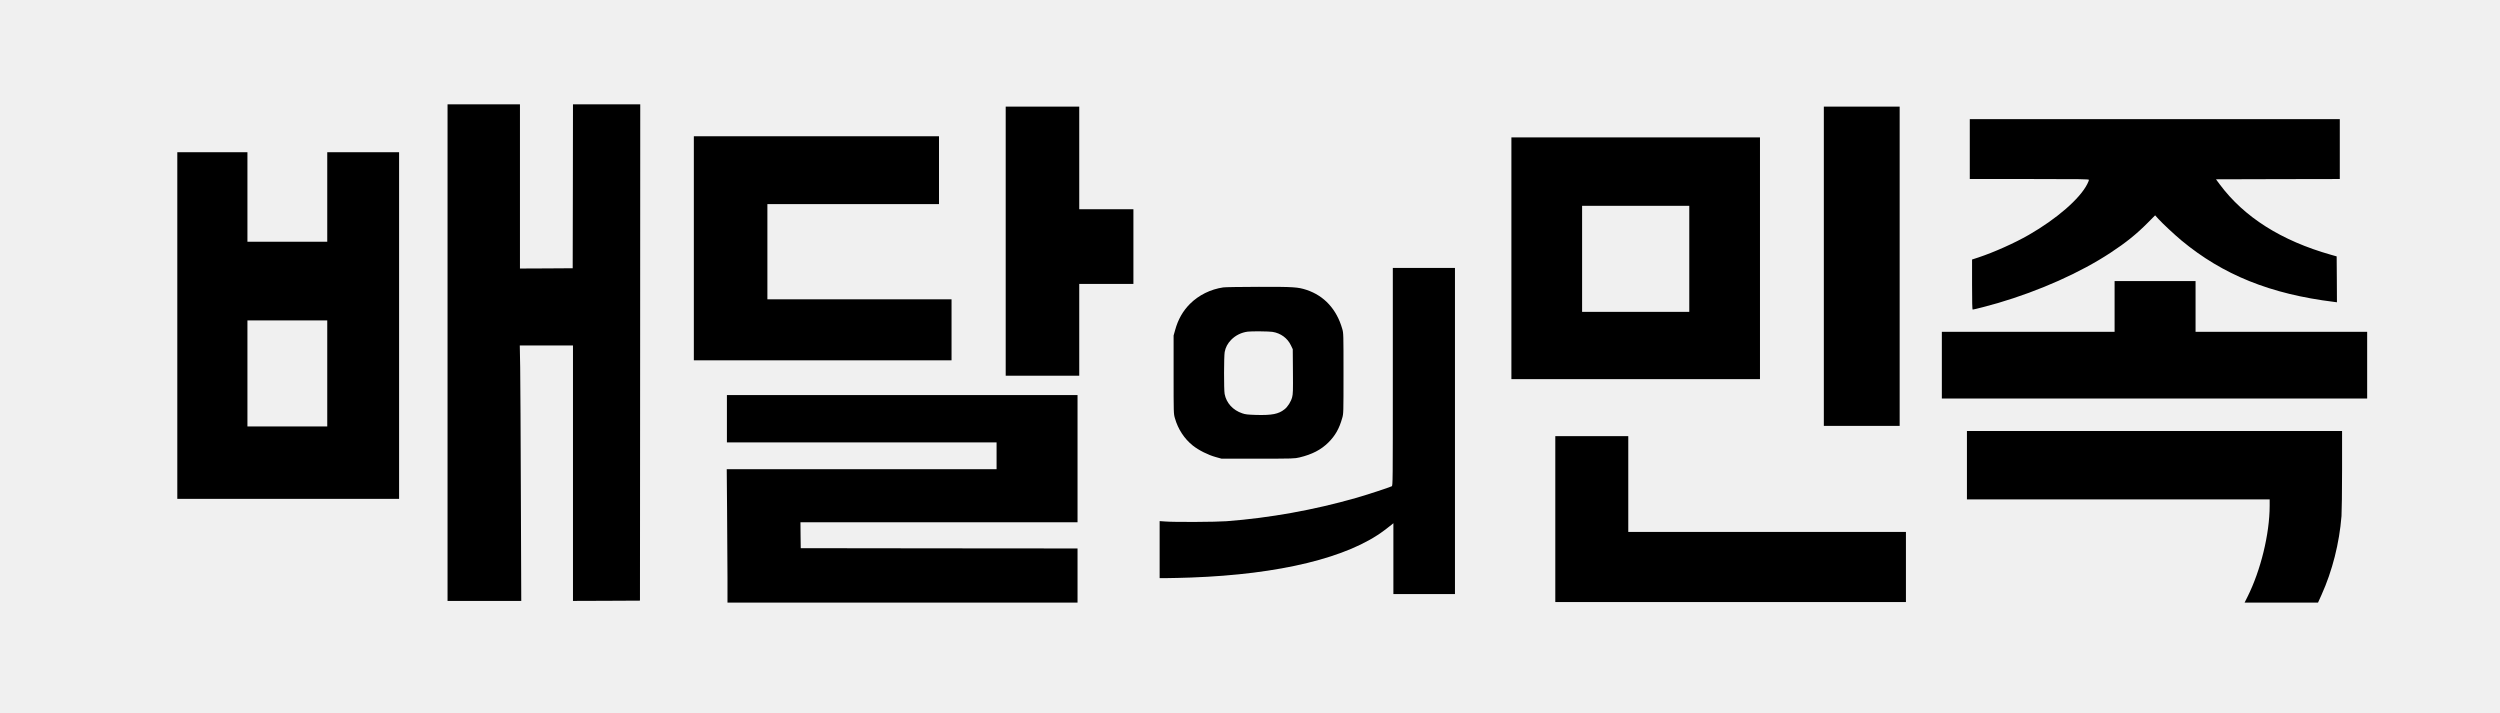
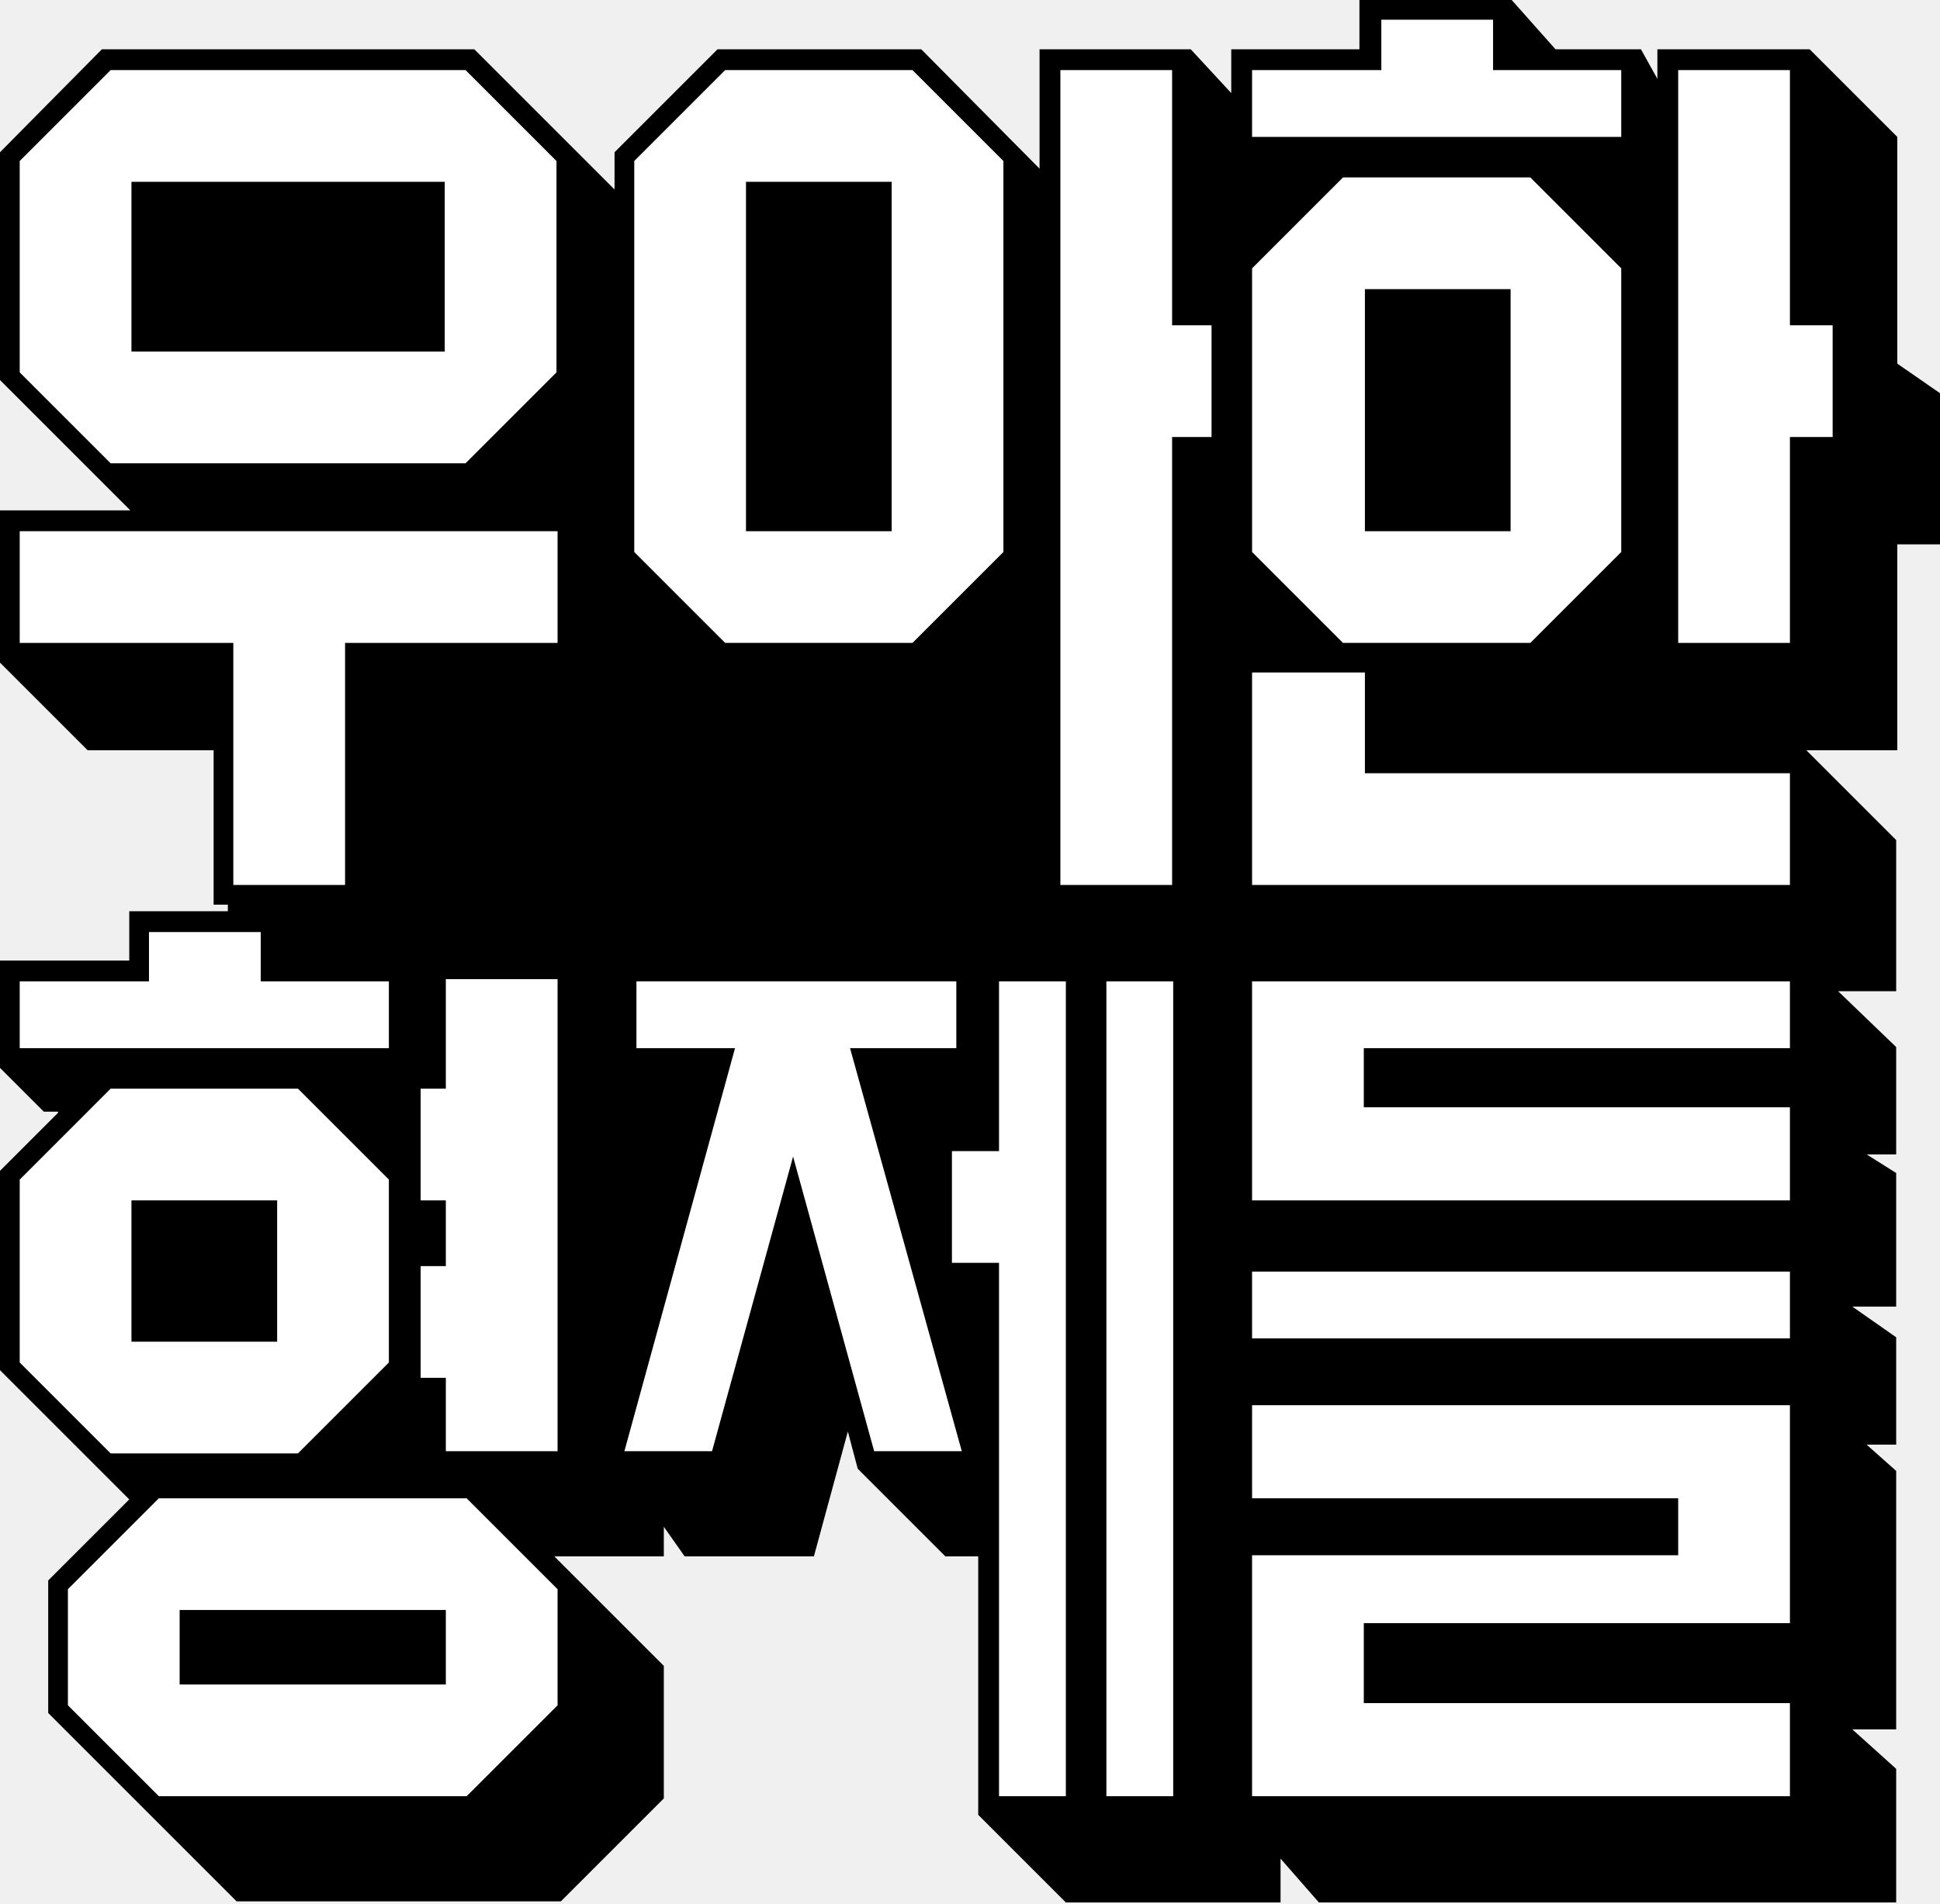
- <svg xmlns="http://www.w3.org/2000/svg" version="1.0" width="4385pt" height="1249pt" viewBox="0 0 4385 1249" preserveAspectRatio="xMidYMid meet">
-   <g transform="translate(0,1249) scale(0.1,-0.1)" fill="#000000" stroke="none">
-     <path d="M7850 6305 l0 -4355 646 0 647 0 -7 1857 c-3 1022 -9 2030 -12 2241 l-7 382 467 0 466 0 0 -2240 0 -2240 588 2 587 3 3 4353 2 4352 -590 0 -590 0 -2 -1437 -3 -1438 -462 -3 -463 -2 0 1440 0 1440 -635 0 -635 0 0 -4355z" />
-     <path d="M17640 8260 l0 -2360 645 0 645 0 0 805 0 805 475 0 475 0 0 655 0 655 -475 0 -475 0 0 900 0 900 -645 0 -645 0 0 -2360z" />
-     <path d="M31990 7820 l0 -2800 665 0 665 0 0 2800 0 2800 -665 0 -665 0 0 -2800z" />
-     <path d="M34550 9875 l0 -525 1045 0 c931 0 1045 -2 1045 -15 0 -9 -13 -41 -29 -73 -130 -258 -534 -609 -1026 -892 -248 -143 -609 -304 -882 -395 l-113 -37 0 -439 c0 -300 3 -439 11 -439 20 0 295 71 444 115 731 215 1446 534 1974 882 271 178 457 328 654 527 l128 129 61 -67 c70 -77 280 -273 400 -373 727 -604 1562 -941 2676 -1078 l52 -7 -2 403 -3 402 -99 28 c-873 248 -1522 659 -1951 1234 l-67 90 1086 3 1086 2 0 525 0 525 -3245 0 -3245 0 0 -525z" />
-     <path d="M12170 8135 l0 -1965 2260 0 2260 0 0 535 0 535 -1615 0 -1615 0 0 835 0 835 1505 0 1505 0 0 595 0 595 -2150 0 -2150 0 0 -1965z" />
-     <path d="M26510 7960 l0 -2120 2180 0 2180 0 0 2120 0 2120 -2180 0 -2180 0 0 -2120z m3120 -10 l0 -930 -940 0 -940 0 0 930 0 930 940 0 940 0 0 -930z" />
-     <path d="M3110 6780 l0 -3040 1945 0 1945 0 0 3040 0 3040 -630 0 -630 0 0 -785 0 -785 -700 0 -700 0 0 785 0 785 -615 0 -615 0 0 -3040z m2630 -840 l0 -930 -700 0 -700 0 0 930 0 930 700 0 700 0 0 -930z" />
-     <path d="M24430 5880 c0 -1868 0 -1910 -19 -1919 -37 -20 -438 -151 -631 -206 -735 -210 -1506 -349 -2265 -407 -187 -14 -919 -18 -1077 -5 l-98 7 0 -500 0 -500 138 0 c75 0 261 5 412 10 1557 56 2761 350 3395 831 49 37 105 80 123 95 l32 27 0 -622 0 -621 540 0 540 0 0 2860 0 2860 -545 0 -545 0 0 -1910z" />
-     <path d="M37090 7115 l0 -445 -1515 0 -1515 0 0 -585 0 -585 3730 0 3730 0 0 585 0 585 -1505 0 -1505 0 0 445 0 445 -710 0 -710 0 0 -445z" />
-     <path d="M21456 7449 c-223 -33 -430 -135 -584 -289 -124 -124 -210 -275 -260 -459 l-27 -96 0 -685 c0 -680 0 -686 23 -765 53 -190 166 -363 315 -481 102 -81 269 -165 402 -201 l100 -28 640 0 c622 0 643 1 730 22 220 53 376 134 505 262 120 119 191 245 242 427 23 78 23 84 23 784 0 695 0 706 -22 782 -98 342 -314 579 -625 683 -153 50 -223 55 -838 54 -311 -1 -592 -5 -624 -10z m864 -780 c144 -23 263 -110 323 -237 l32 -67 3 -390 c3 -340 1 -398 -14 -453 -20 -76 -77 -167 -132 -210 -106 -85 -221 -107 -497 -100 -150 5 -191 9 -245 28 -165 55 -280 182 -310 340 -14 72 -13 660 1 736 15 81 51 149 112 212 78 80 179 130 292 145 66 9 374 6 435 -4z" />
-     <path d="M12750 5145 l0 -415 2365 0 2365 0 0 -235 0 -235 -2367 0 -2366 0 6 -727 c4 -401 7 -927 7 -1170 l0 -443 3070 0 3070 0 0 475 0 475 -2427 2 -2428 3 -3 228 -2 227 2430 0 2430 0 0 1115 0 1115 -3075 0 -3075 0 0 -415z" />
-     <path d="M34500 4330 l0 -600 2655 0 2655 0 0 -112 c-1 -495 -157 -1133 -390 -1598 l-50 -100 644 0 644 0 61 135 c191 424 313 907 351 1384 5 76 10 433 10 813 l0 678 -3290 0 -3290 0 0 -600z" />
-     <path d="M27280 3385 l0 -1455 3075 0 3075 0 0 615 0 615 -2435 0 -2435 0 0 840 0 840 -640 0 -640 0 0 -1455z" />
+ <svg xmlns="http://www.w3.org/2000/svg" version="1.1" id="레이어_1" x="0px" y="0px" viewBox="0 0 177.1 173.8" style="enable-background:new 0 0 177.1 173.8;" xml:space="preserve">
+   <style type="text/css">
+ 	.st0{fill:#FFFFFF;}
+ </style>
+   <g>
+     <path d="M173.2,68.5V49.7h3.9V35.9l-3.9-2.7V12.5l-8-8h-13.9v2.7l-1.5-2.7H142L138,0h-13.9v4.5h-11.7v4l-3.7-4H94.9v10.9L84.1,4.5   H65.5l-9.4,9.4v3.4L43.3,4.5h-34L0,13.9v20.8l11.9,11.9H0v13.9l8,8h11.5v14.1h1.3v0.6h-9v4.5H0v9.8l4,4h1.3v0.1L0,106.9v18.2   l9.4,9.4l0,0l1.3,1.3l0,0l1.1,1.1l-7.4,7.4v12.1l9.4,9.4l0,0l1.3,1.3l0,0l1.3,1.3l0,0l1.3,1.3l0,0L19,171l0,0l1.3,1.3l0,0l1.3,1.3   h29.6l9.4-9.4v-12.1l-9.4-9.4l0,0l-0.6-0.6h10v-2.7l1.9,2.7h11.8l3.1-11.4l0.9,3.4l8,8h3v23.6l8,8h19.6v-4l3.5,4h52.7v-12.2l-4-3.6   h4v-23.6l-2.7-2.4h2.7v-9.8l-4-2.8h4v-12.2l-2.7-1.7h2.7v-9.8l-5.3-5.1h5.3V76.7l-8.2-8.2H173.2z" />
+     <g>
+       <path class="st0" d="M10.1,6.4l-8.3,8.3V34l8.3,8.3h32.4l8.3-8.3V14.7l-8.3-8.3C42.5,6.4,10.1,6.4,10.1,6.4z M40.7,32.1H12V16.6    h28.6v15.5H40.7z" />
+       <path class="st0" d="M66.2,6.4l-8.3,8.3v35.7l8.3,8.3h17.1l8.3-8.3V14.7l-8.3-8.3C83.3,6.4,66.2,6.4,66.2,6.4z M81.4,48.5H68.1    V16.6h13.3V48.5z" />
+       <path class="st0" d="M139.7,58.7l8.3-8.3V24.5l-8.3-8.3h-17.1l-8.3,8.3v25.9l8.3,8.3H139.7z M124.6,26.4h13.3v22.1h-13.3    C124.6,48.5,124.6,26.4,124.6,26.4z" />
+       <polygon class="st0" points="1.8,58.7 21.3,58.7 21.3,80.8 31.5,80.8 31.5,58.7 50.9,58.7 50.9,48.5 1.8,48.5   " />
+       <polygon class="st0" points="148,6.4 136.3,6.4 136.3,1.8 126.1,1.8 126.1,6.4 114.3,6.4 114.3,12.5 148,12.5   " />
+       <polygon class="st0" points="107,6.4 96.8,6.4 96.8,80.8 107,80.8 107,39.9 110.6,39.9 110.6,29.7 107,29.7   " />
+       <polygon class="st0" points="124.6,61.4 114.3,61.4 114.3,80.8 163.4,80.8 163.4,70.6 124.6,70.6   " />
+       <polygon class="st0" points="163.4,6.4 153.2,6.4 153.2,58.7 163.4,58.7 163.4,39.9 167.3,39.9 167.3,29.7 163.4,29.7   " />
+       <g>
+         <path class="st0" d="M27.2,132.7l8.3-8.3v-16.7l-8.3-8.3H10.1l-8.3,8.3v16.7l8.3,8.3H27.2z M12,109.6h13.3v12.9H12V109.6z" />
+         <path class="st0" d="M14.5,136.8l-8.3,8.3v10.6l8.3,8.3h28.1l8.3-8.3v-10.6l-8.3-8.3H14.5z M40.7,153.8H16.4V147h24.3     C40.7,147,40.7,153.8,40.7,153.8z" />
+         <polygon class="st0" points="35.5,89.6 23.8,89.6 23.8,85.1 13.6,85.1 13.6,89.6 1.8,89.6 1.8,95.7 35.5,95.7    " />
+         <polygon class="st0" points="40.7,99.4 38.4,99.4 38.4,109.6 40.7,109.6 40.7,115.6 38.4,115.6 38.4,125.8 40.7,125.8      40.7,132.5 50.9,132.5 50.9,89.4 40.7,89.4    " />
+         <rect x="114.3" y="116.1" class="st0" width="49.1" height="6.1" />
+         <polygon class="st0" points="114.3,101.1 114.3,105.3 114.3,109.6 163.4,109.6 163.4,101.1 124.5,101.1 124.5,95.7 163.4,95.7      163.4,89.6 114.3,89.6 114.3,95.7 114.3,95.7    " />
+         <polygon class="st0" points="163.4,148.2 163.4,146.6 163.4,146.6 163.4,130.6 163.4,130.6 163.4,128.3 114.3,128.3 114.3,136.8      153.2,136.8 153.2,142 114.3,142 114.3,148.2 114.3,148.2 114.3,155.5 114.3,161 114.3,164 163.4,164 163.4,155.5 124.5,155.5      124.5,148.2    " />
+         <polygon class="st0" points="87.3,95.7 87.3,89.6 58.1,89.6 58.1,95.7 67.1,95.7 57,132.5 65,132.5 72.4,105.6 79.8,132.5      87.8,132.5 77.6,95.7    " />
+         <rect x="101" y="89.6" class="st0" width="6.1" height="74.4" />
+         <polygon class="st0" points="91.2,105.1 86.9,105.1 86.9,115.3 91.2,115.3 91.2,164 97.3,164 97.3,89.6 91.2,89.6    " />
+       </g>
+     </g>
  </g>
</svg>
